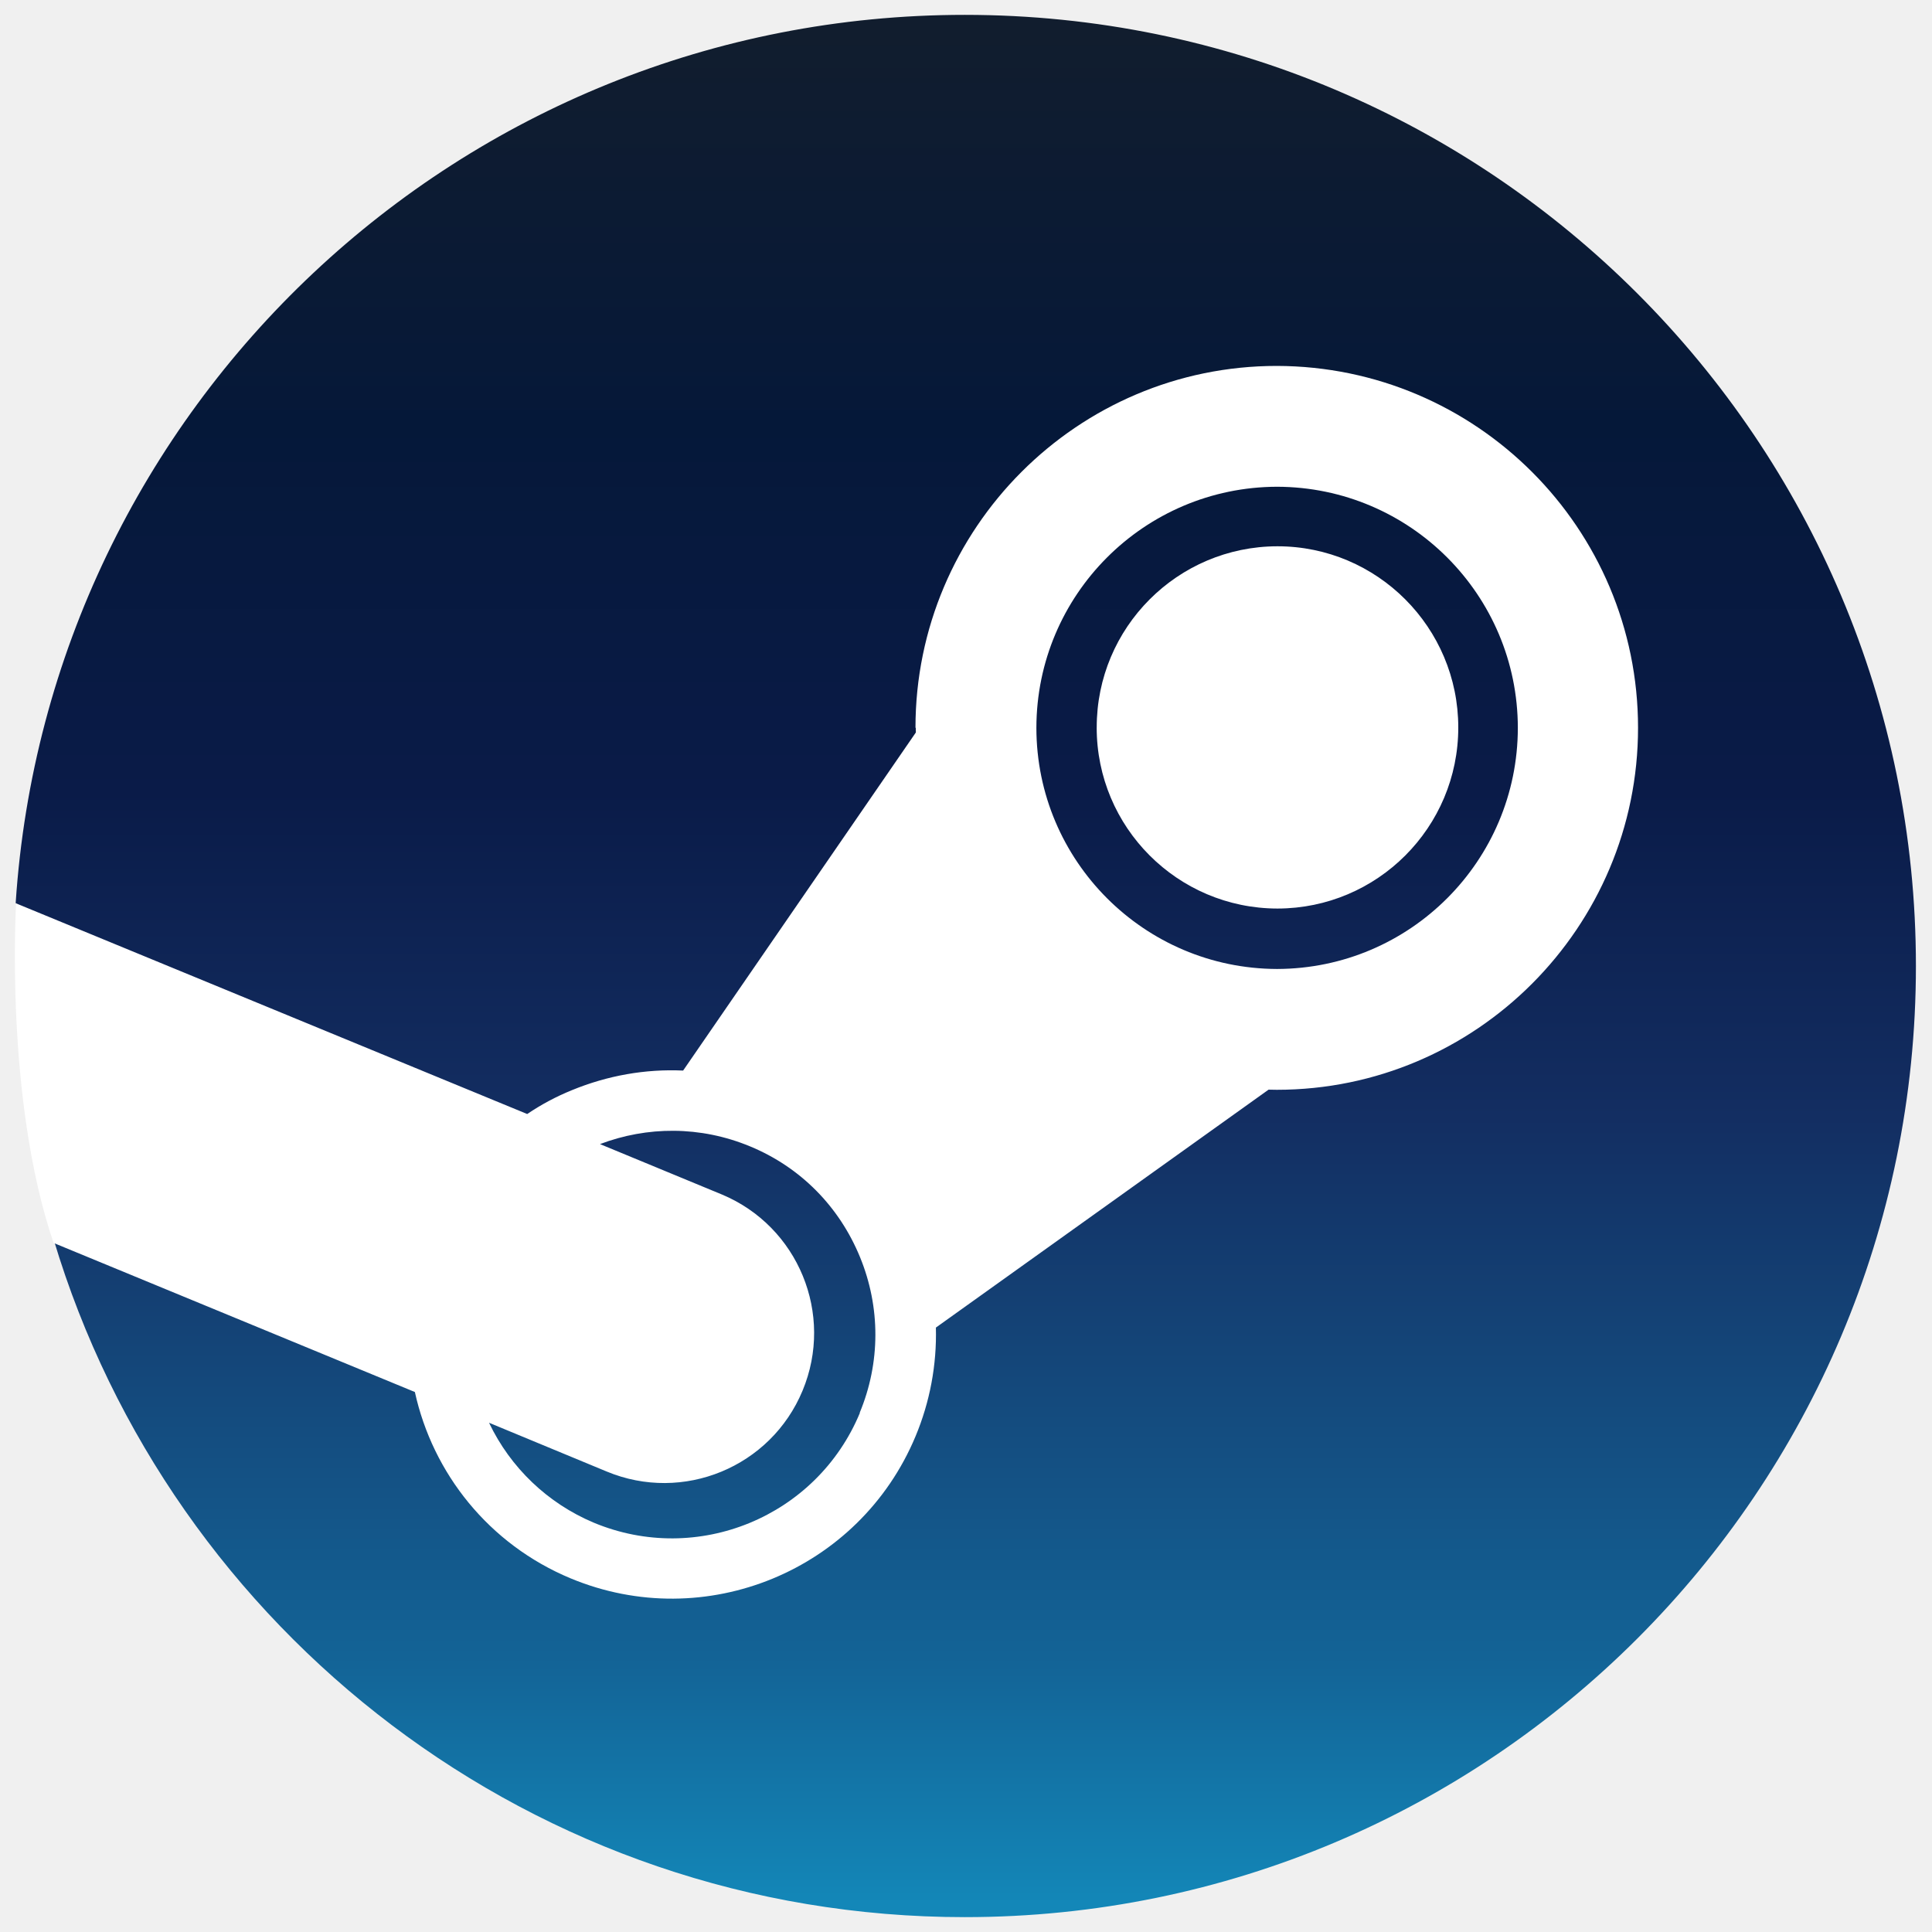
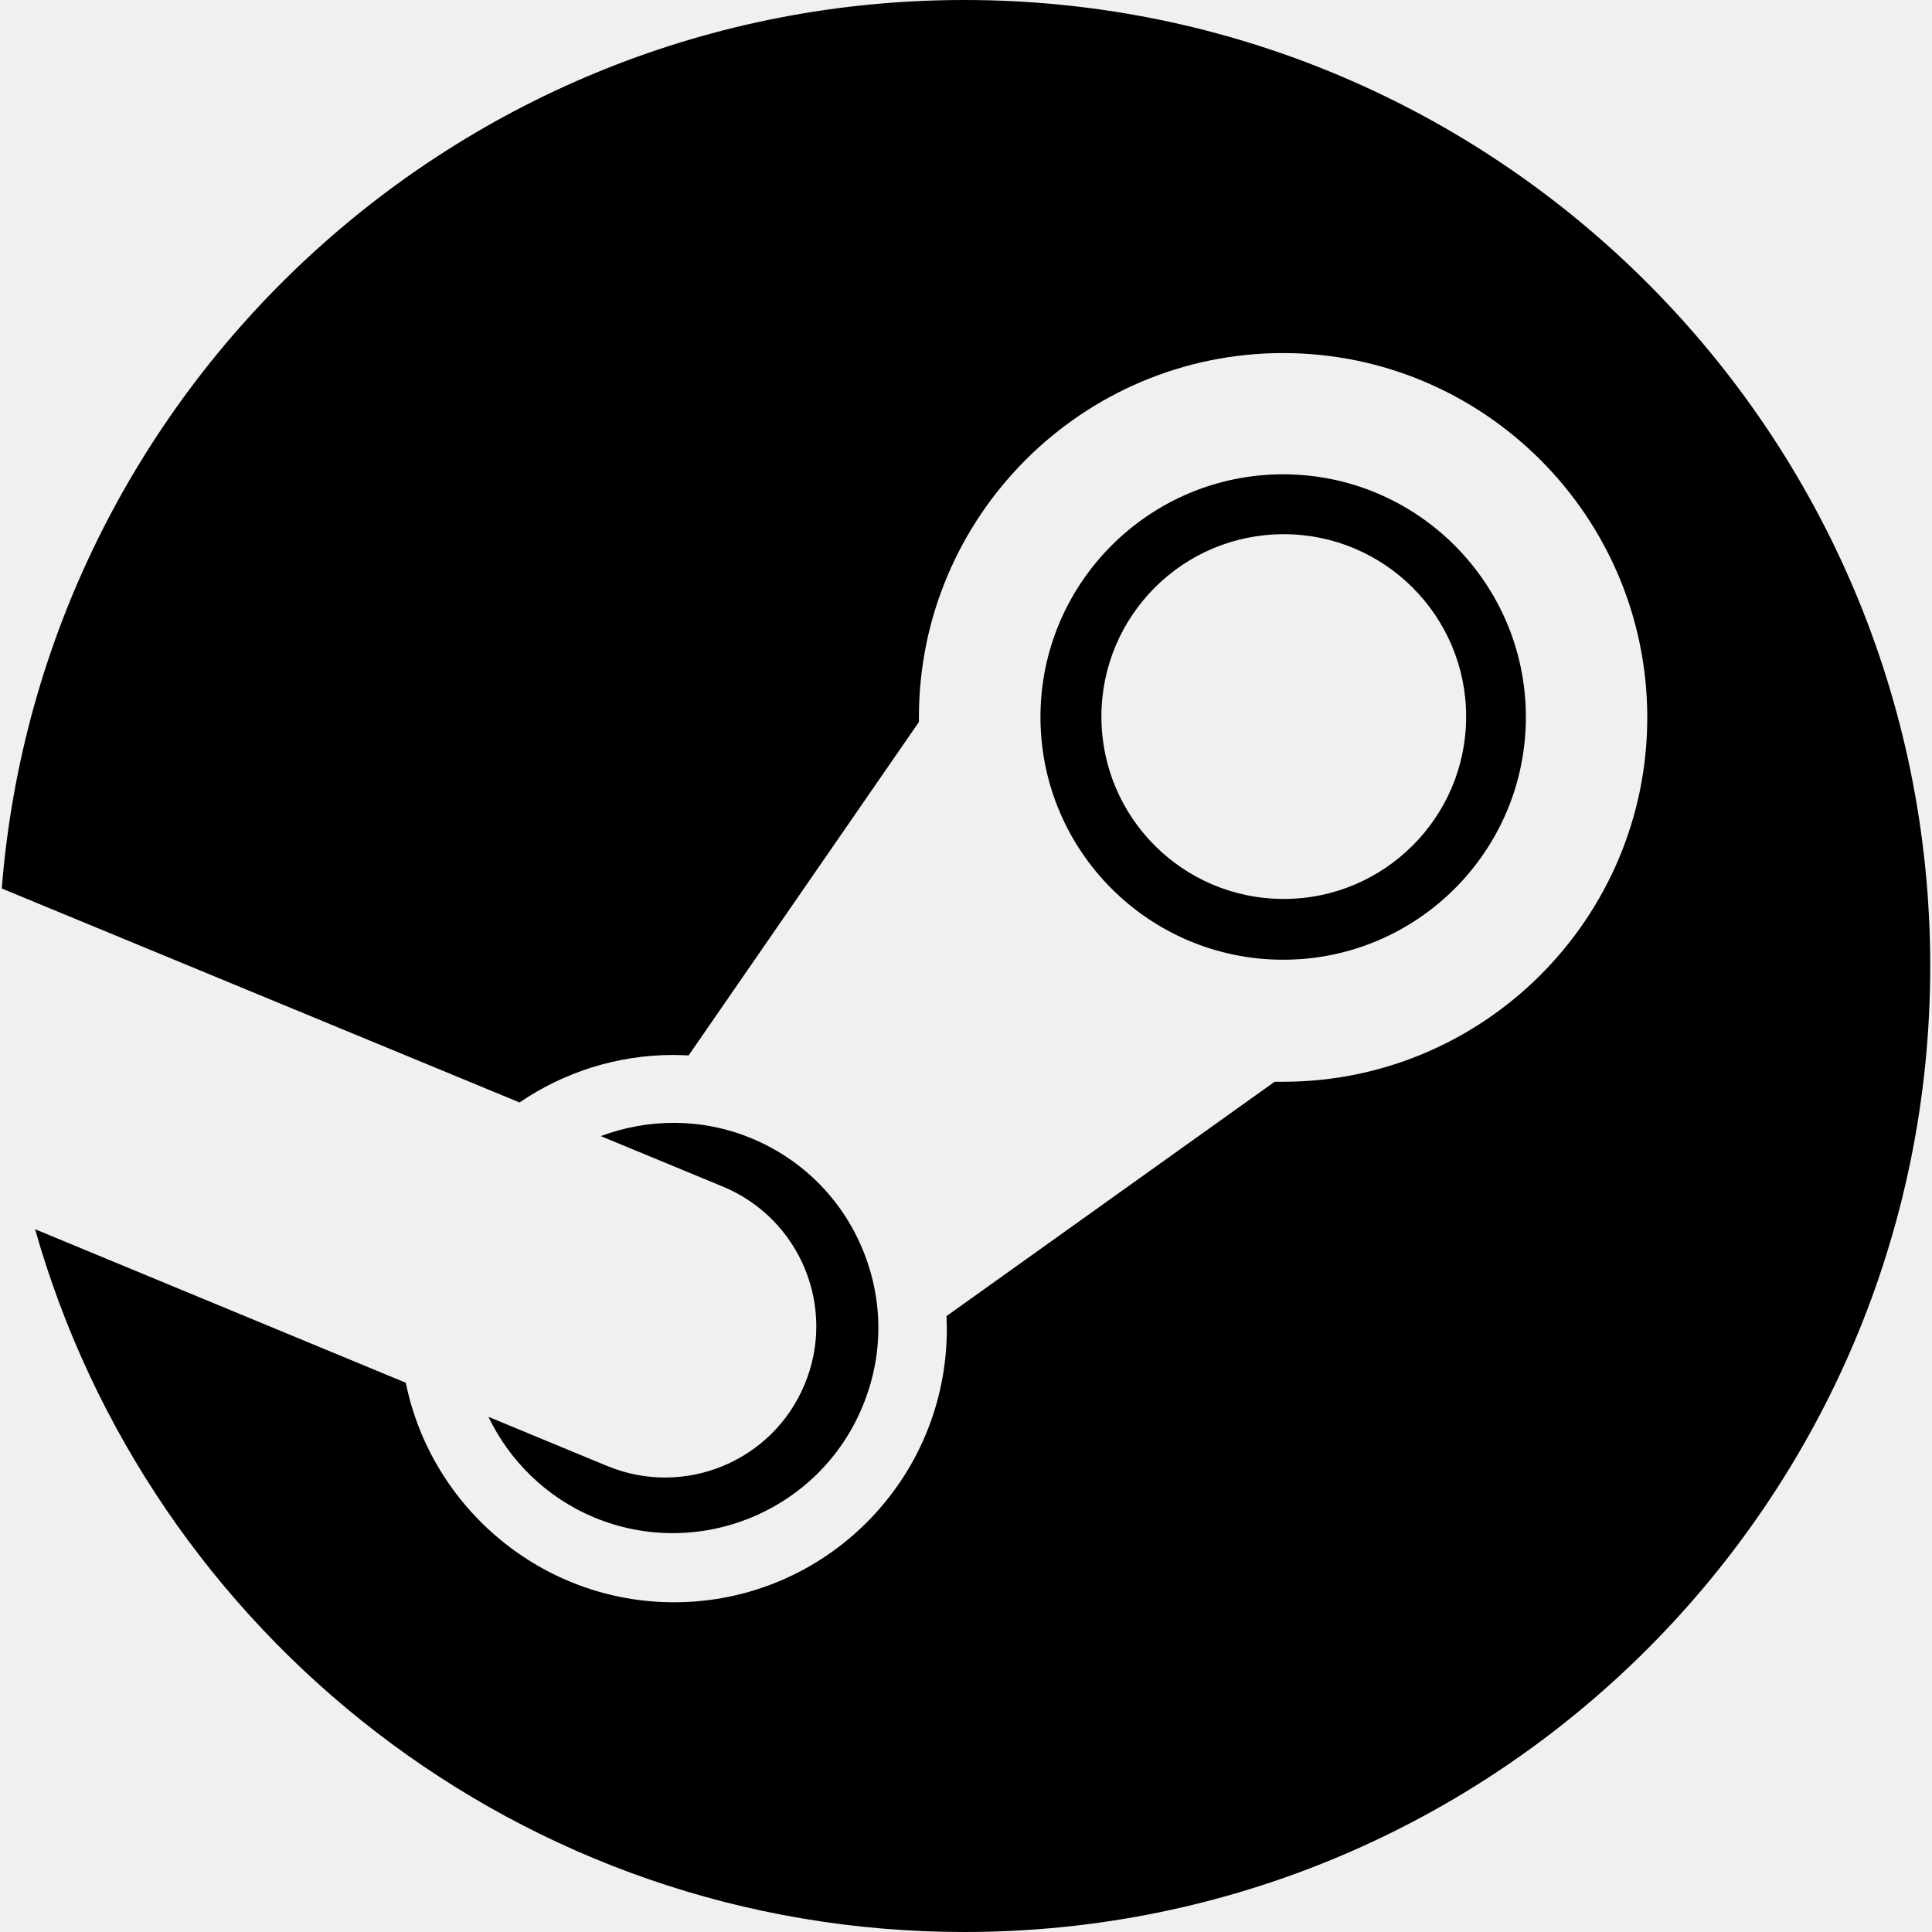
- <svg xmlns="http://www.w3.org/2000/svg" xmlns:xlink="http://www.w3.org/1999/xlink" viewBox="0 0 65 65" fill="#fff">
-   <use xlink:href="#B" x=".5" y=".5" />
-   <defs>
-     <linearGradient id="A" x2="50%" x1="50%" y2="100%" y1="0%">
-       <stop stop-color="#111d2e" offset="0%" />
-       <stop stop-color="#051839" offset="21.2%" />
-       <stop stop-color="#0a1b48" offset="40.7%" />
-       <stop stop-color="#132e62" offset="58.1%" />
-       <stop stop-color="#144b7e" offset="73.8%" />
-       <stop stop-color="#136497" offset="87.3%" />
-       <stop stop-color="#1387b8" offset="100%" />
-     </linearGradient>
-   </defs>
-   <symbol id="B">
-     <g>
-       <path d="M1.305 41.202C5.259 54.386 17.488 64 31.959 64c17.673 0 32-14.327 32-32s-14.327-32-32-32C15.001 0 1.124 13.193.028 29.874c2.074 3.477 2.879 5.628 1.275 11.328z" fill="url(#A)" />
-       <path d="M30.31 23.985l.003.158-7.83 11.375c-1.268-.058-2.54.165-3.748.662a8.14 8.14 0 0 0-1.498.8L.042 29.893s-.398 6.546 1.26 11.424l12.156 5.016c.6 2.728 2.48 5.12 5.242 6.27a8.88 8.88 0 0 0 11.603-4.782 8.89 8.89 0 0 0 .684-3.656L42.18 36.16l.275.005c6.705 0 12.155-5.466 12.155-12.18s-5.44-12.16-12.155-12.174c-6.702 0-12.155 5.46-12.155 12.174zm-1.88 23.05c-1.454 3.5-5.466 5.147-8.953 3.694a6.84 6.84 0 0 1-3.524-3.362l3.957 1.64a5.04 5.04 0 0 0 6.591-2.719 5.05 5.05 0 0 0-2.715-6.601l-4.1-1.695c1.578-.6 3.372-.62 5.05.077 1.7.703 3 2.027 3.696 3.72s.692 3.56-.01 5.246M42.466 32.1a8.12 8.12 0 0 1-8.098-8.113 8.12 8.12 0 0 1 8.098-8.111 8.12 8.12 0 0 1 8.1 8.111 8.12 8.12 0 0 1-8.1 8.113m-6.068-8.126a6.09 6.09 0 0 1 6.08-6.095c3.355 0 6.084 2.73 6.084 6.095a6.09 6.09 0 0 1-6.084 6.093 6.09 6.09 0 0 1-6.081-6.093z" />
-     </g>
-   </symbol>
+ <svg xmlns="http://www.w3.org/2000/svg" viewBox="0 0 24 24">
+   <path fill="#000" d="M11.979 0C5.678 0 .511 4.86.022 11.037l6.432 2.658c.545-.371 1.203-.59 1.912-.59.063 0 .125.004.188.006l2.861-4.142V8.91c0-2.495 2.028-4.524 4.524-4.524 2.494 0 4.524 2.031 4.524 4.527s-2.03 4.525-4.524 4.525h-.105l-4.076 2.911c0 .052.004.105.004.159 0 1.875-1.515 3.396-3.39 3.396-1.635 0-3.016-1.173-3.331-2.727L.436 15.27C1.862 20.307 6.486 24 11.979 24c6.627 0 11.999-5.373 11.999-12S18.605 0 11.979 0zM7.54 18.21l-1.473-.61c.262.543.714.999 1.314 1.25 1.297.539 2.793-.076 3.332-1.375.263-.63.264-1.319.005-1.949s-.75-1.121-1.377-1.383c-.624-.26-1.29-.249-1.878-.03l1.523.63c.956.4 1.409 1.5 1.009 2.455-.397.957-1.497 1.41-2.454 1.012H7.54zm11.415-9.303c0-1.662-1.353-3.015-3.015-3.015-1.665 0-3.015 1.353-3.015 3.015 0 1.665 1.35 3.015 3.015 3.015 1.663 0 3.015-1.35 3.015-3.015zm-5.273-.005c0-1.252 1.013-2.266 2.265-2.266 1.249 0 2.266 1.014 2.266 2.266 0 1.251-1.017 2.265-2.266 2.265-1.253 0-2.265-1.014-2.265-2.265z" />
</svg>
